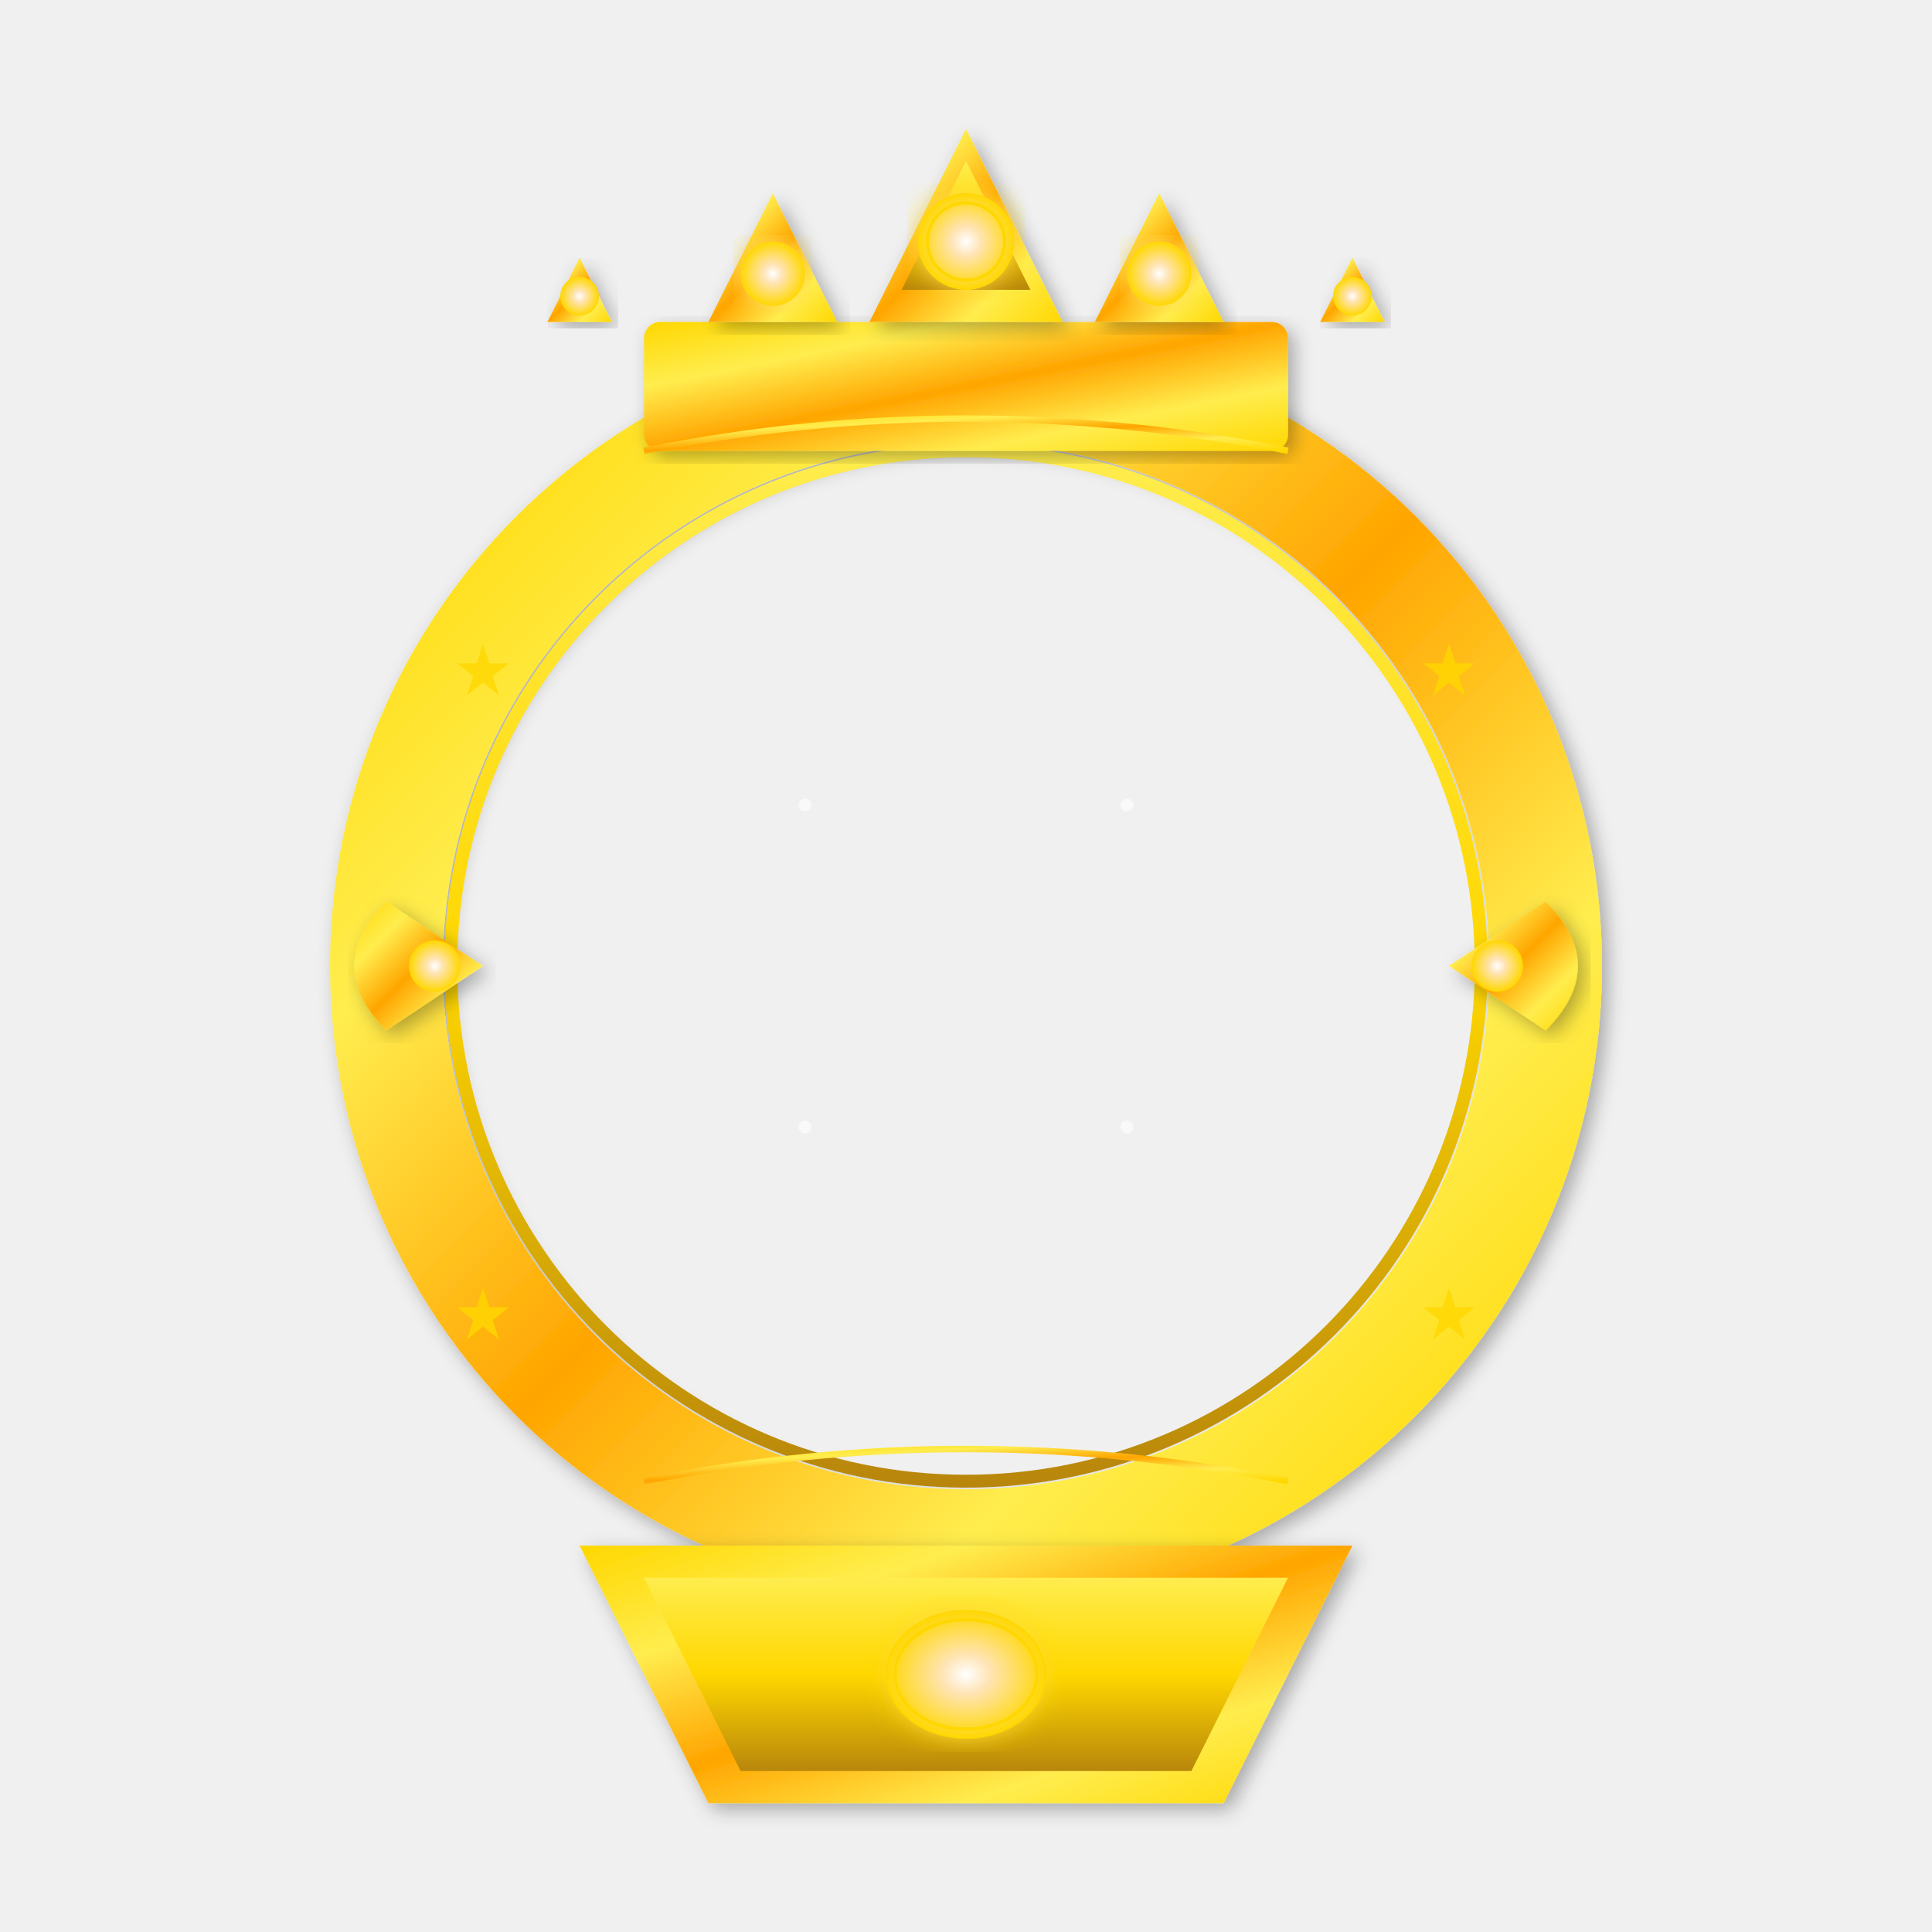
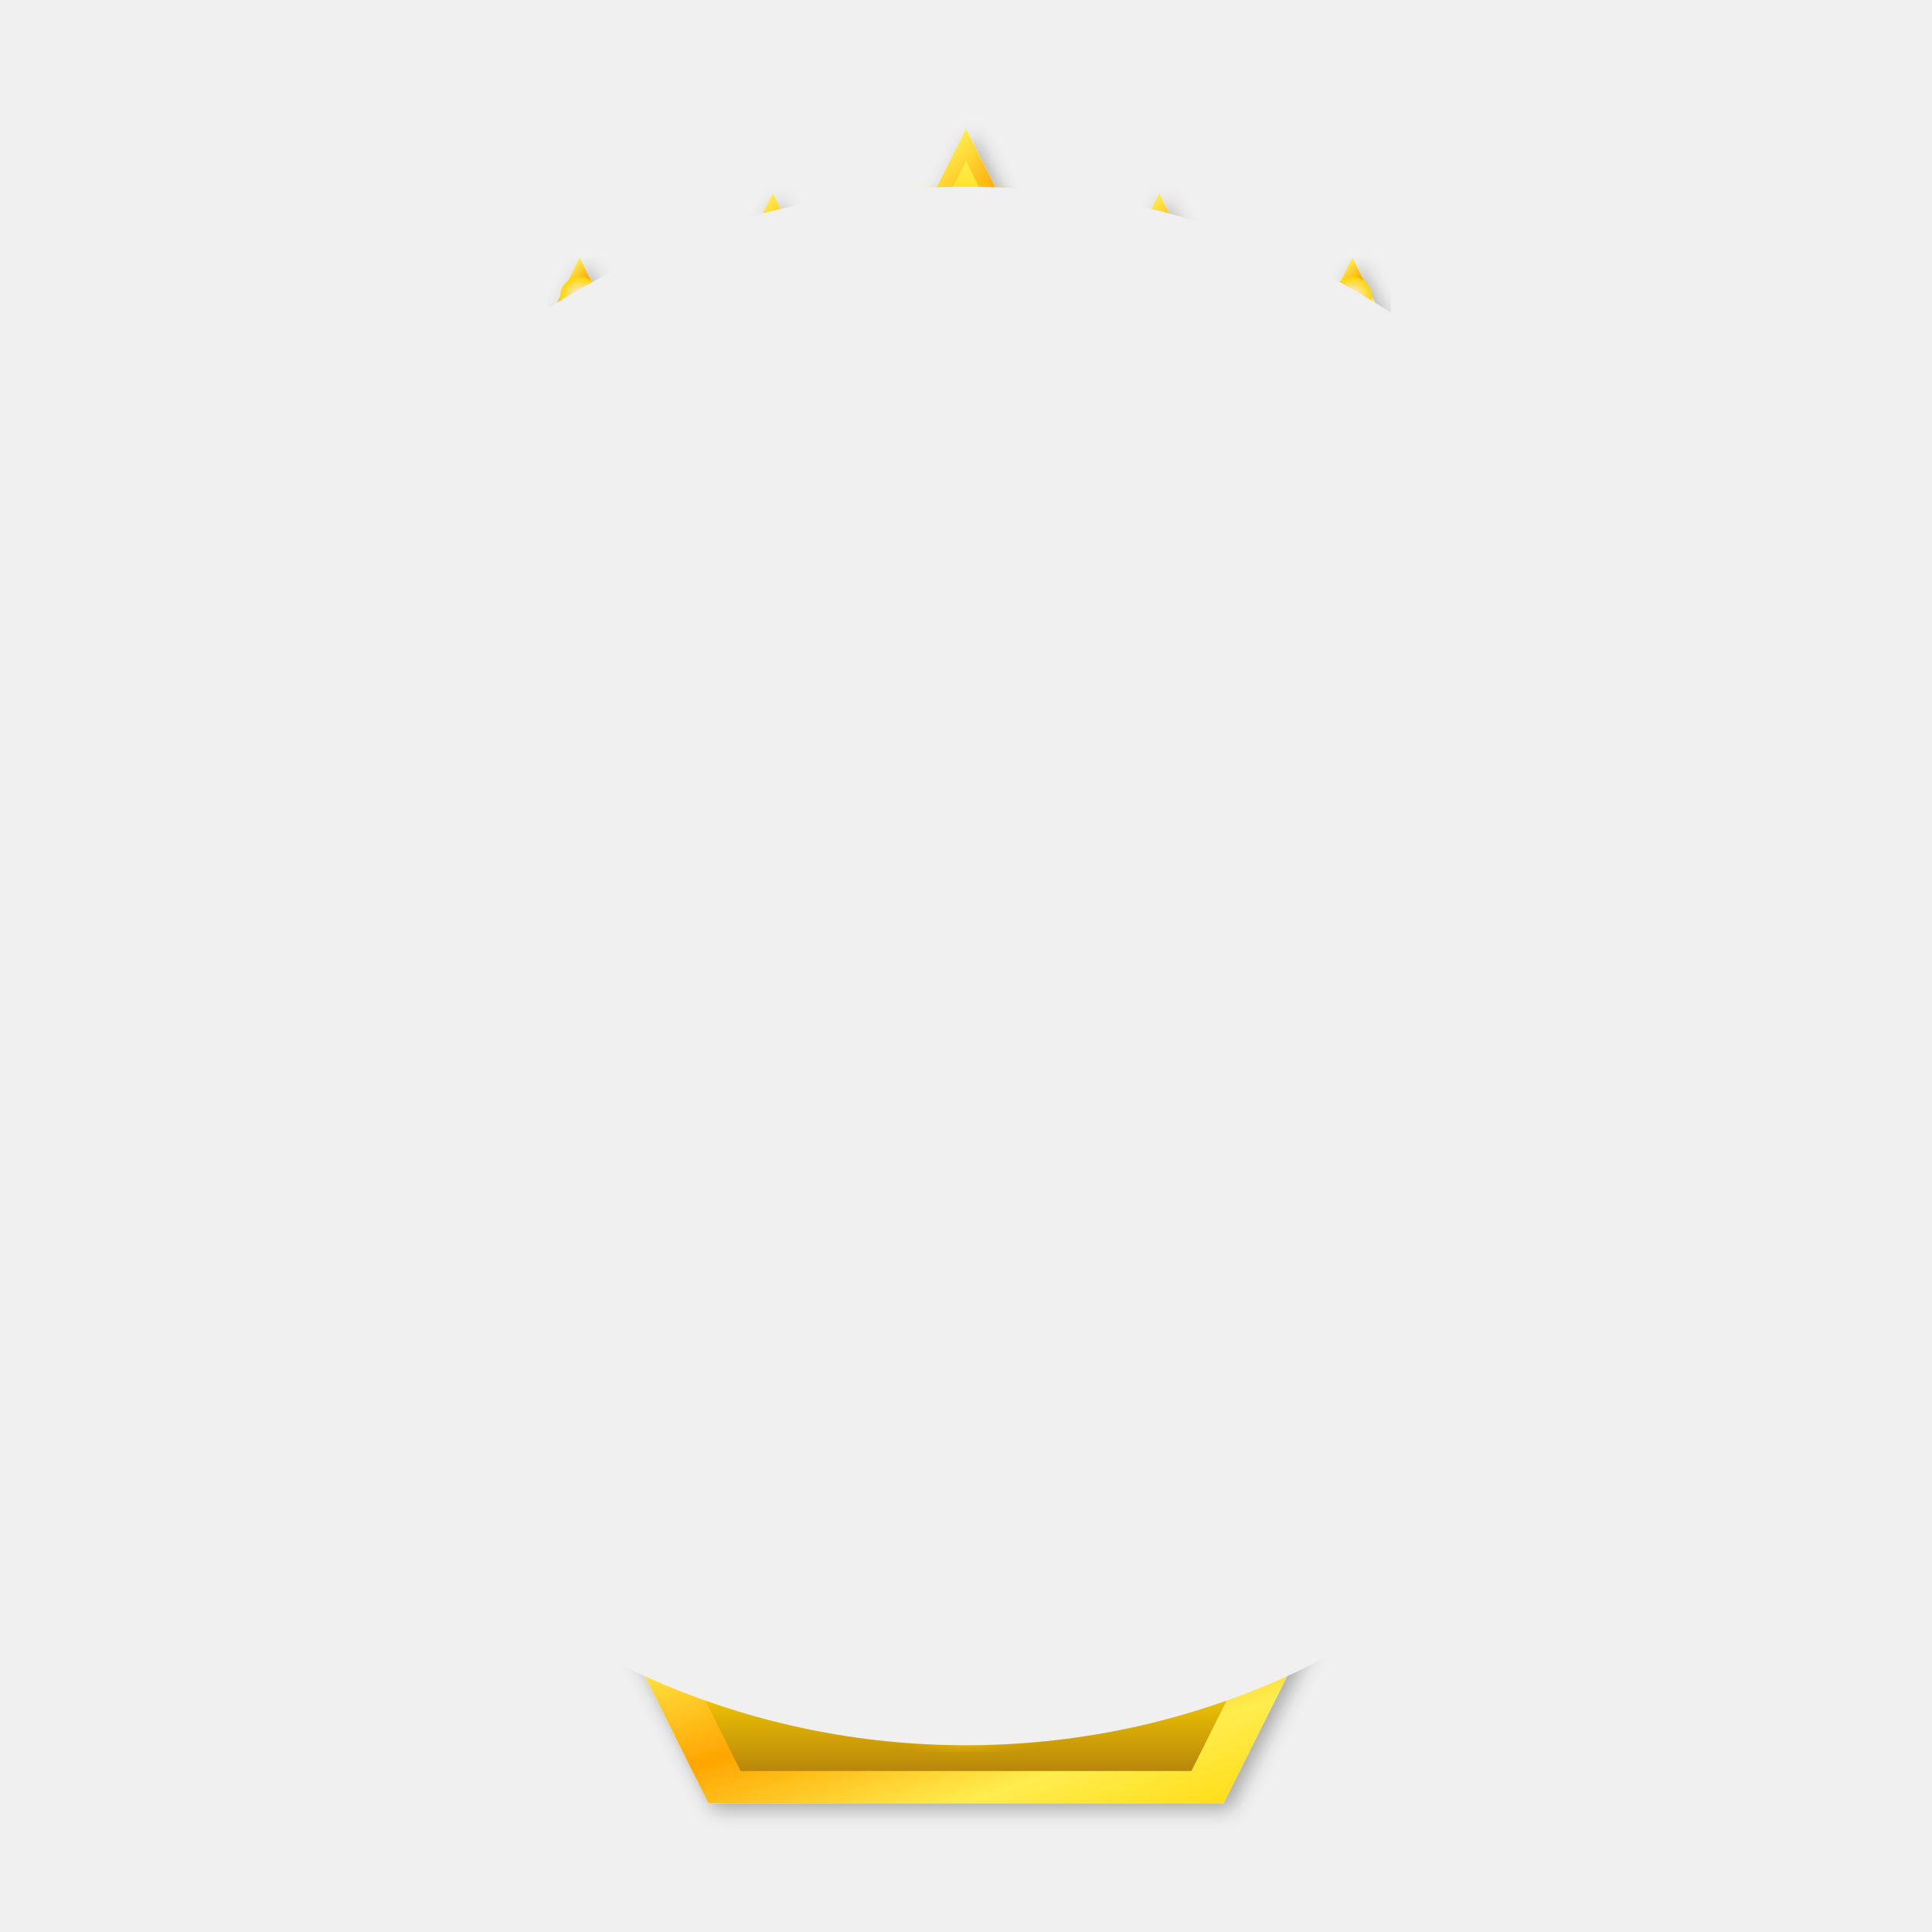
<svg xmlns="http://www.w3.org/2000/svg" width="600" height="600" viewBox="0 0 600 600">
  <defs>
    <linearGradient id="goldGradient" x1="0%" y1="0%" x2="100%" y2="100%">
      <stop offset="0%" stop-color="#FFD700" />
      <stop offset="25%" stop-color="#FFED4E" />
      <stop offset="50%" stop-color="#FFA500" />
      <stop offset="75%" stop-color="#FFED4E" />
      <stop offset="100%" stop-color="#FFD700" />
    </linearGradient>
    <linearGradient id="goldGradient2" x1="0%" y1="0%" x2="0%" y2="100%">
      <stop offset="0%" stop-color="#FFED4E" />
      <stop offset="50%" stop-color="#FFD700" />
      <stop offset="100%" stop-color="#B8860B" />
    </linearGradient>
    <radialGradient id="gemGradient">
      <stop offset="0%" stop-color="#FFFFFF" />
      <stop offset="30%" stop-color="#FFE4B5" />
      <stop offset="100%" stop-color="#FFD700" />
    </radialGradient>
    <filter id="shadow">
      <feGaussianBlur in="SourceAlpha" stdDeviation="3" />
      <feOffset dx="2" dy="2" />
      <feComponentTransfer>
        <feFuncA type="linear" slope="0.3" />
      </feComponentTransfer>
      <feMerge>
        <feMergeNode />
        <feMergeNode in="SourceGraphic" />
      </feMerge>
    </filter>
    <filter id="glow">
      <feGaussianBlur stdDeviation="4" result="coloredBlur" />
      <feMerge>
        <feMergeNode in="coloredBlur" />
        <feMergeNode in="SourceGraphic" />
      </feMerge>
    </filter>
+     <mask id="innerHoleMaskClassicGold" maskUnits="userSpaceOnUse">
+       <rect x="0" y="0" width="600" height="600" fill="white" />
+       <circle cx="300" cy="300" r="242" fill="black" />
+     </mask>
  </defs>
-   <circle cx="300" cy="300" r="180" fill="none" stroke="url(#goldGradient)" stroke-width="35" filter="url(#shadow)" />
-   <circle cx="300" cy="300" r="160" fill="none" stroke="url(#goldGradient2)" stroke-width="4" />
-   <rect x="200" y="100" width="200" height="40" rx="5" fill="url(#goldGradient)" filter="url(#shadow)" />
-   <g id="centerPeak">
-     <path d="M300,40 L270,100 L330,100 Z" fill="url(#goldGradient)" filter="url(#shadow)" />
-     <path d="M300,50 L280,90 L320,90 Z" fill="url(#goldGradient2)" />
-     <circle cx="300" cy="75" r="15" fill="url(#gemGradient)" filter="url(#glow)" />
-     <circle cx="300" cy="75" r="12" fill="none" stroke="#FFD700" stroke-width="1" />
-   </g>
-   <g id="leftPeak">
-     <path d="M240,60 L220,100 L260,100 Z" fill="url(#goldGradient)" filter="url(#shadow)" />
-     <circle cx="240" cy="85" r="10" fill="url(#gemGradient)" filter="url(#glow)" />
-   </g>
-   <g id="rightPeak">
-     <path d="M360,60 L340,100 L380,100 Z" fill="url(#goldGradient)" filter="url(#shadow)" />
-     <circle cx="360" cy="85" r="10" fill="url(#gemGradient)" filter="url(#glow)" />
-   </g>
-   <g id="farLeftPeak">
-     <path d="M180,80 L170,100 L190,100 Z" fill="url(#goldGradient)" filter="url(#shadow)" />
-     <circle cx="180" cy="92" r="6" fill="url(#gemGradient)" />
-   </g>
-   <g id="farRightPeak">
-     <path d="M420,80 L410,100 L430,100 Z" fill="url(#goldGradient)" filter="url(#shadow)" />
-     <circle cx="420" cy="92" r="6" fill="url(#gemGradient)" />
-   </g>
-   <g id="lowerDecoration">
-     <path d="M180,480 L420,480 L380,560 L220,560 Z" fill="url(#goldGradient)" filter="url(#shadow)" />
-     <path d="M200,490 L400,490 L370,550 L230,550 Z" fill="url(#goldGradient2)" />
-     <ellipse cx="300" cy="520" rx="25" ry="20" fill="url(#gemGradient)" filter="url(#glow)" />
-     <ellipse cx="300" cy="520" rx="22" ry="17" fill="none" stroke="#FFD700" stroke-width="1" />
-   </g>
-   <g id="sideDecorations">
-     <path d="M120,280 Q100,300 120,320 L150,300 Z" fill="url(#goldGradient)" filter="url(#shadow)" />
-     <circle cx="135" cy="300" r="8" fill="url(#gemGradient)" />
-     <path d="M480,280 Q500,300 480,320 L450,300 Z" fill="url(#goldGradient)" filter="url(#shadow)" />
-     <circle cx="465" cy="300" r="8" fill="url(#gemGradient)" />
-   </g>
-   <g id="stars">
-     <path d="M150,200 L152,206 L158,206 L153,210 L155,216 L150,212 L145,216 L147,210 L142,206 L148,206 Z" fill="#FFD700" opacity="0.8" />
-     <path d="M450,200 L452,206 L458,206 L453,210 L455,216 L450,212 L445,216 L447,210 L442,206 L448,206 Z" fill="#FFD700" opacity="0.8" />
-     <path d="M150,400 L152,406 L158,406 L153,410 L155,416 L150,412 L145,416 L147,410 L142,406 L148,406 Z" fill="#FFD700" opacity="0.8" />
-     <path d="M450,400 L452,406 L458,406 L453,410 L455,416 L450,412 L445,416 L447,410 L442,406 L448,406 Z" fill="#FFD700" opacity="0.8" />
-   </g>
-   <g id="decorativeLines">
-     <path d="M200,140 Q300,120 400,140" stroke="url(#goldGradient)" stroke-width="2" fill="none" />
-     <path d="M200,460 Q300,440 400,460" stroke="url(#goldGradient)" stroke-width="2" fill="none" />
-   </g>
-   <g id="sparkles" opacity="0.6">
-     <circle cx="250" cy="250" r="2" fill="#FFFFFF" />
-     <circle cx="350" cy="250" r="2" fill="#FFFFFF" />
-     <circle cx="250" cy="350" r="2" fill="#FFFFFF" />
-     <circle cx="350" cy="350" r="2" fill="#FFFFFF" />
+   <g mask="url(#innerHoleMaskClassicGold)">
+     <circle cx="300" cy="300" r="180" fill="none" stroke="url(#goldGradient)" stroke-width="35" filter="url(#shadow)" />
+     <circle cx="300" cy="300" r="160" fill="none" stroke="url(#goldGradient2)" stroke-width="4" />
+     <rect x="200" y="100" width="200" height="40" rx="5" fill="url(#goldGradient)" filter="url(#shadow)" />
+     <g id="centerPeak">
+       <path d="M300,40 L270,100 L330,100 Z" fill="url(#goldGradient)" filter="url(#shadow)" />
+       <path d="M300,50 L280,90 L320,90 Z" fill="url(#goldGradient2)" />
+       <circle cx="300" cy="75" r="15" fill="url(#gemGradient)" filter="url(#glow)" />
+       <circle cx="300" cy="75" r="12" fill="none" stroke="#FFD700" stroke-width="1" />
+     </g>
+     <g id="leftPeak">
+       <path d="M240,60 L220,100 L260,100 Z" fill="url(#goldGradient)" filter="url(#shadow)" />
+       <circle cx="240" cy="85" r="10" fill="url(#gemGradient)" filter="url(#glow)" />
+     </g>
+     <g id="rightPeak">
+       <path d="M360,60 L340,100 L380,100 Z" fill="url(#goldGradient)" filter="url(#shadow)" />
+       <circle cx="360" cy="85" r="10" fill="url(#gemGradient)" filter="url(#glow)" />
+     </g>
+     <g id="farLeftPeak">
+       <path d="M180,80 L170,100 L190,100 Z" fill="url(#goldGradient)" filter="url(#shadow)" />
+       <circle cx="180" cy="92" r="6" fill="url(#gemGradient)" />
+     </g>
+     <g id="farRightPeak">
+       <path d="M420,80 L410,100 L430,100 Z" fill="url(#goldGradient)" filter="url(#shadow)" />
+       <circle cx="420" cy="92" r="6" fill="url(#gemGradient)" />
+     </g>
+     <g id="lowerDecoration">
+       <path d="M180,480 L420,480 L380,560 L220,560 Z" fill="url(#goldGradient)" filter="url(#shadow)" />
+       <path d="M200,490 L400,490 L370,550 L230,550 Z" fill="url(#goldGradient2)" />
+       <ellipse cx="300" cy="520" rx="25" ry="20" fill="url(#gemGradient)" filter="url(#glow)" />
+       <ellipse cx="300" cy="520" rx="22" ry="17" fill="none" stroke="#FFD700" stroke-width="1" />
+     </g>
+     <g id="sideDecorations">
+       <path d="M120,280 Q100,300 120,320 L150,300 Z" fill="url(#goldGradient)" filter="url(#shadow)" />
+       <circle cx="135" cy="300" r="8" fill="url(#gemGradient)" />
+       <path d="M480,280 Q500,300 480,320 L450,300 Z" fill="url(#goldGradient)" filter="url(#shadow)" />
+       <circle cx="465" cy="300" r="8" fill="url(#gemGradient)" />
+     </g>
+     <g id="stars">
+       <path d="M150,200 L152,206 L158,206 L153,210 L155,216 L150,212 L145,216 L147,210 L142,206 L148,206 Z" fill="#FFD700" opacity="0.8" />
+       <path d="M450,200 L452,206 L458,206 L453,210 L455,216 L450,212 L445,216 L447,210 L442,206 L448,206 Z" fill="#FFD700" opacity="0.8" />
+       <path d="M150,400 L152,406 L158,406 L153,410 L155,416 L150,412 L145,416 L147,410 L142,406 L148,406 Z" fill="#FFD700" opacity="0.8" />
+       <path d="M450,400 L452,406 L458,406 L453,410 L455,416 L450,412 L445,416 L447,410 L442,406 L448,406 Z" fill="#FFD700" opacity="0.8" />
+     </g>
+     <g id="decorativeLines">
+       <path d="M200,140 Q300,120 400,140" stroke="url(#goldGradient)" stroke-width="2" fill="none" />
+       <path d="M200,460 Q300,440 400,460" stroke="url(#goldGradient)" stroke-width="2" fill="none" />
+     </g>
+     <g id="sparkles" opacity="0.6">
+       <circle cx="250" cy="250" r="2" fill="#FFFFFF" />
+       <circle cx="350" cy="250" r="2" fill="#FFFFFF" />
+       <circle cx="250" cy="350" r="2" fill="#FFFFFF" />
+       <circle cx="350" cy="350" r="2" fill="#FFFFFF" />
+     </g>
  </g>
</svg>
